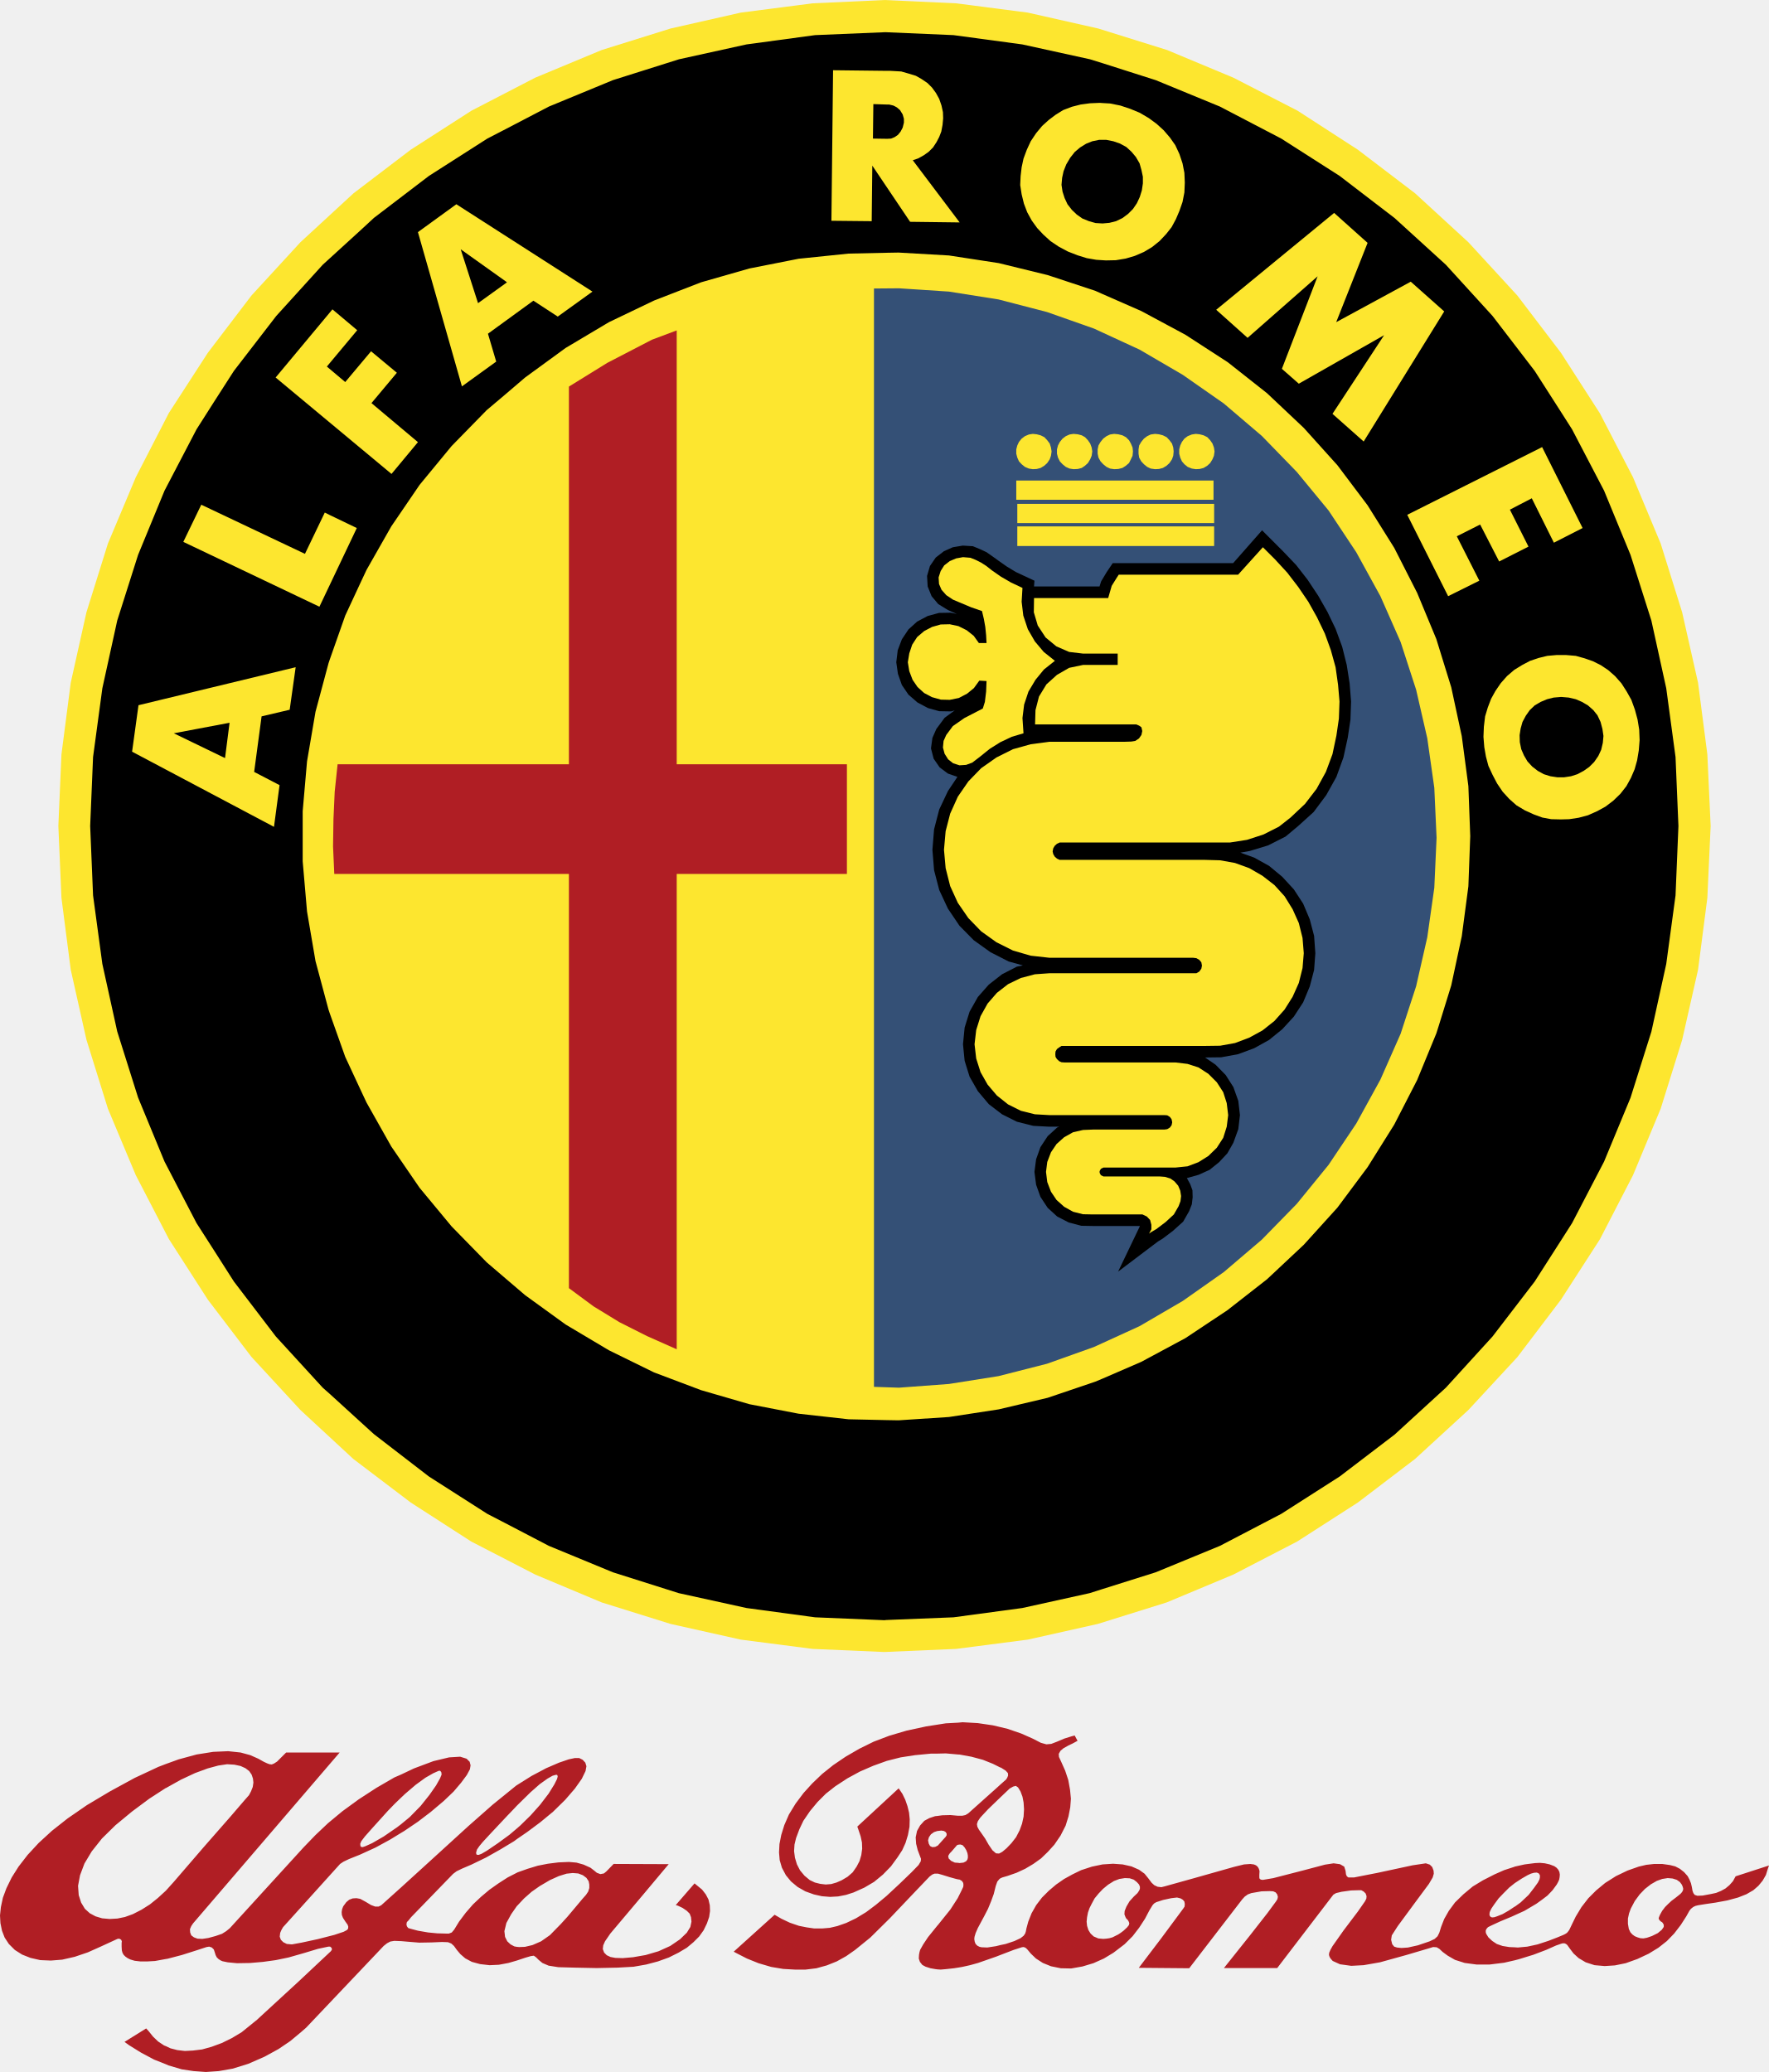
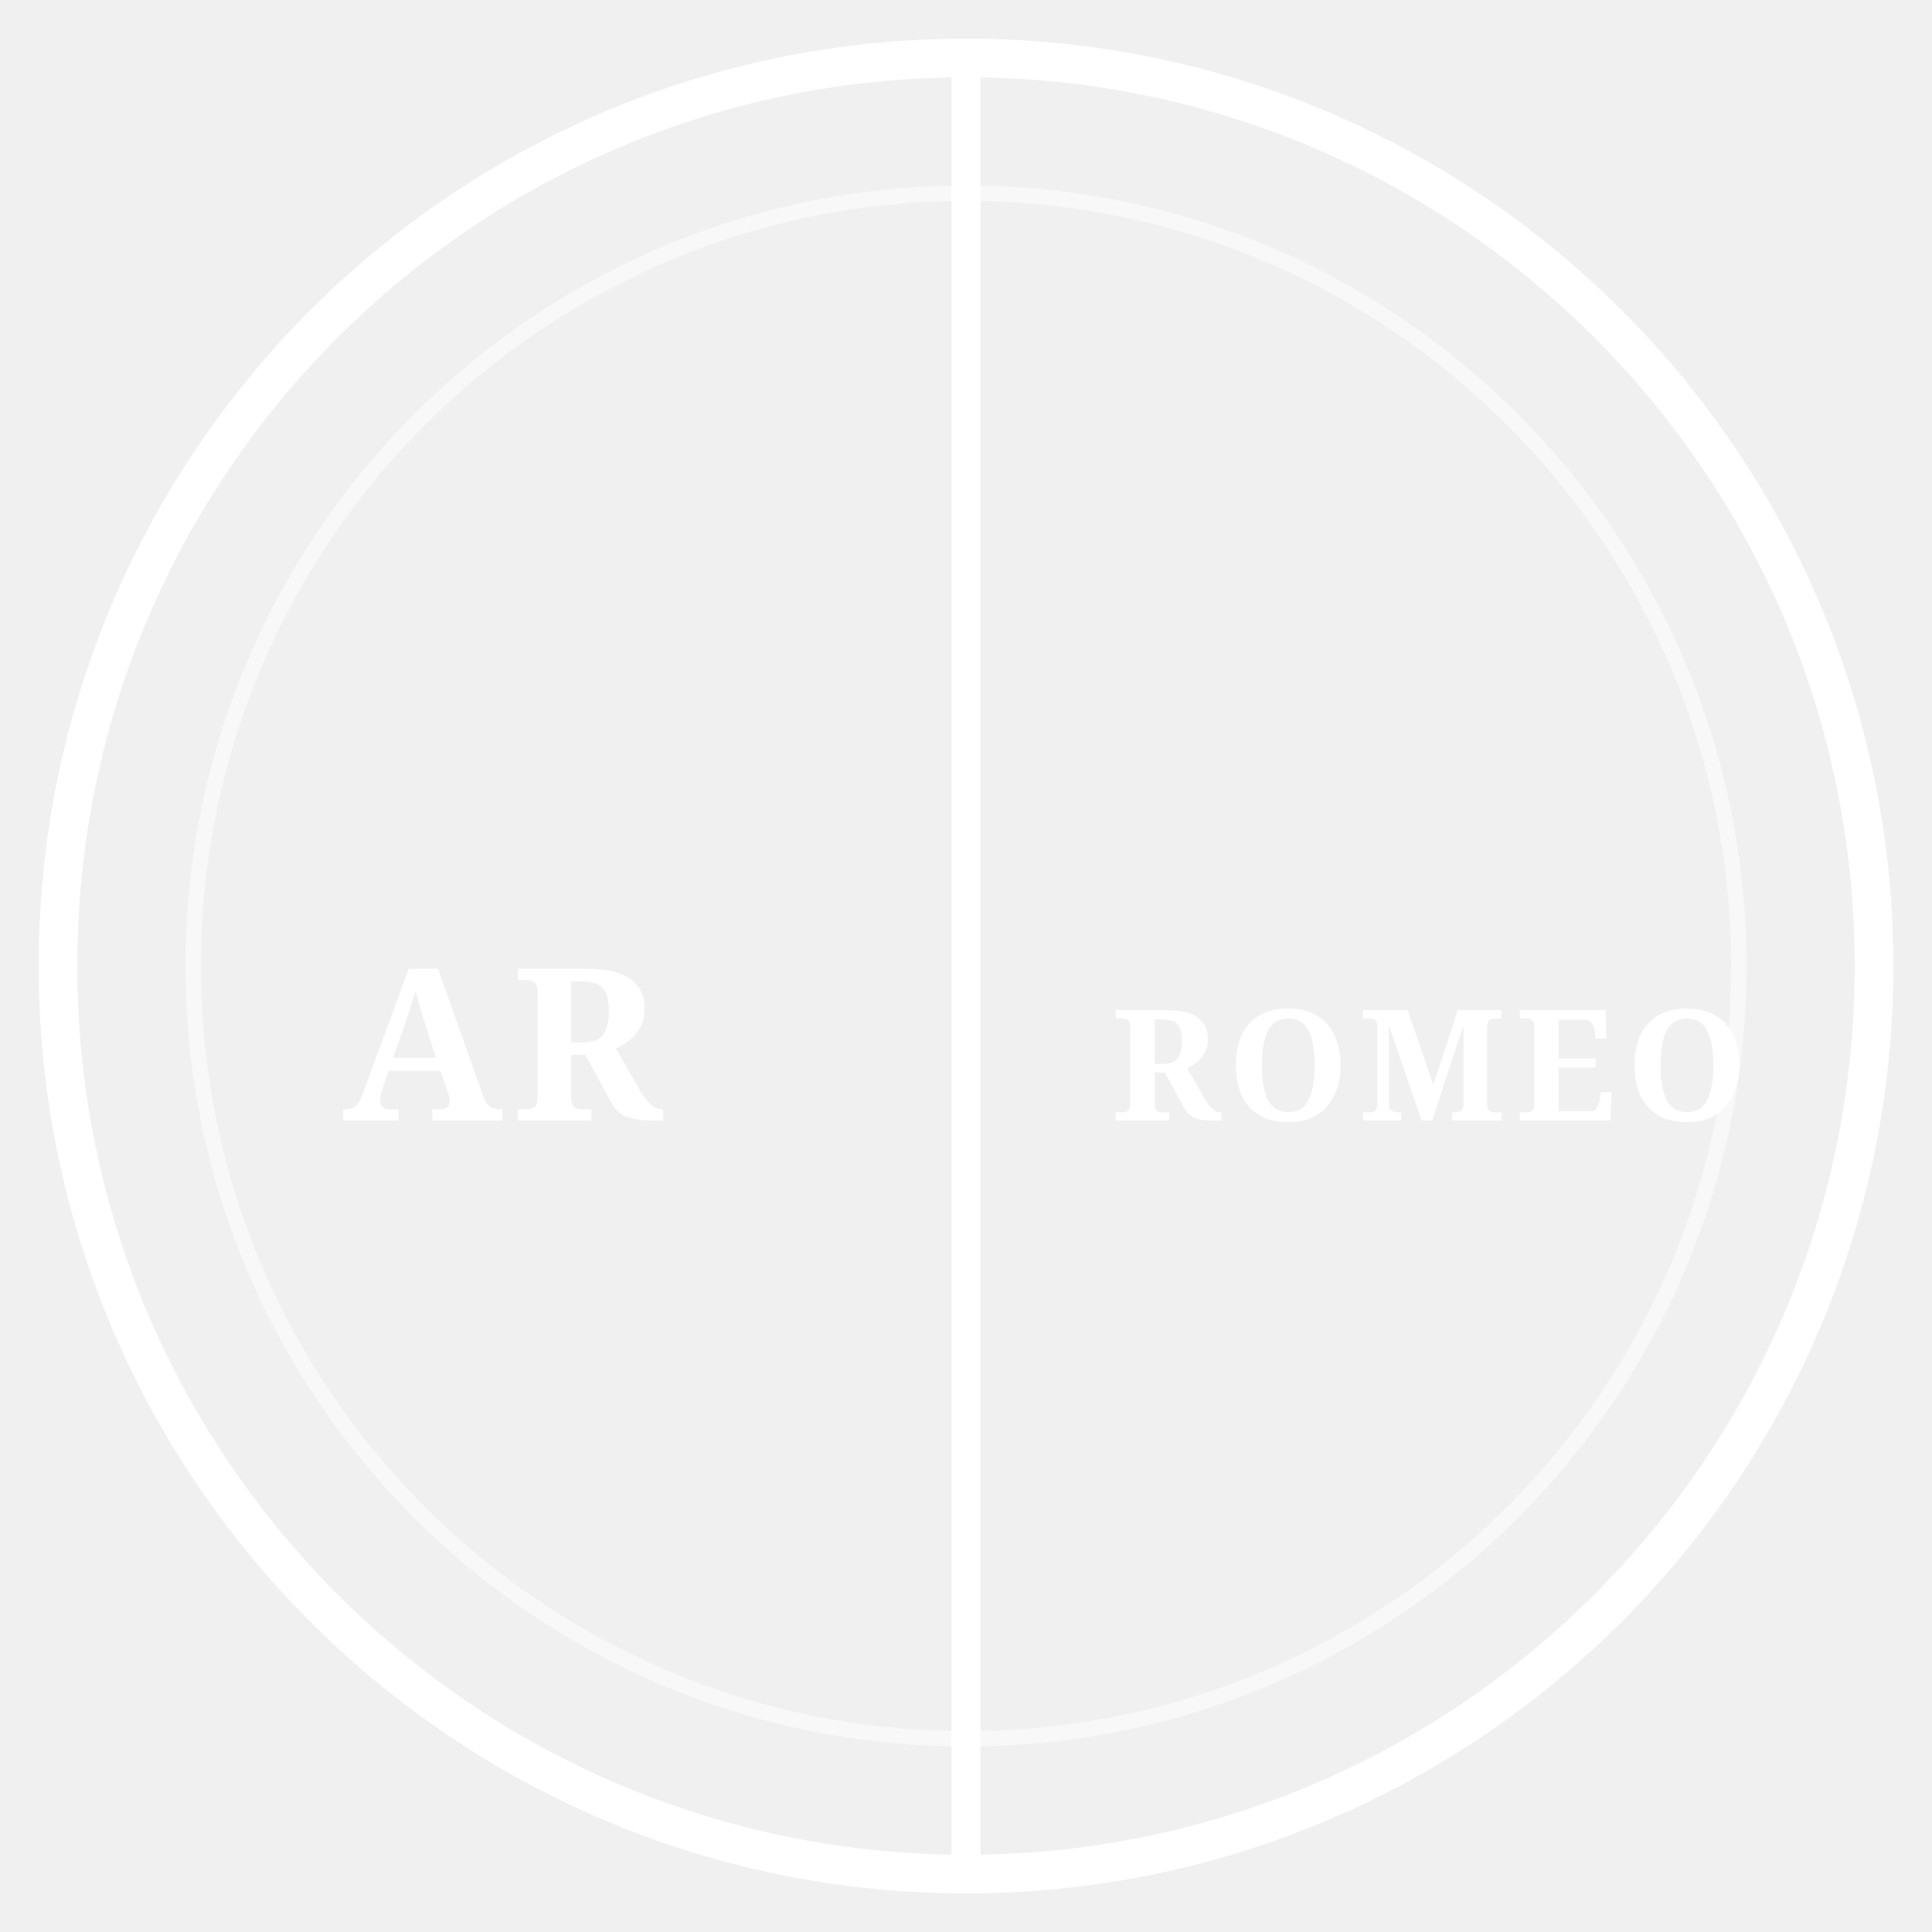
- <svg xmlns="http://www.w3.org/2000/svg" width="2134" height="2500" viewBox="0 0 442.567 518.459">
-   <g fill-rule="evenodd" clip-rule="evenodd">
-     <path fill="#fde62f" d="M427.969 206.685l-.826-17.93-2.326-17.93-3.979-17.619-5.373-17.207-6.924-16.586-8.268-15.967-9.766-15.191-10.902-14.313-12.247-13.332-13.331-12.245-14.312-10.903-15.088-9.766-16.069-8.267-16.587-6.924-17.207-5.374-17.62-3.979-17.93-2.325L221.284 0l-17.982.827-17.981 2.325-17.568 3.979-17.207 5.374-16.638 6.924-15.967 8.267-15.191 9.766-14.312 10.903L75.157 60.61 62.911 73.942 52.009 88.255l-9.766 15.088-8.267 16.07L27 135.999l-5.374 17.207-3.927 17.619-2.325 17.93-.775 17.93.775 17.982 2.325 17.982 3.927 17.516L27 277.424l6.976 16.638 8.267 15.965 9.766 15.192 10.902 14.313 12.246 13.28 13.228 12.246 14.365 10.903 15.14 9.766 16.018 8.266 16.638 6.976 17.207 5.374 17.568 3.927 17.981 2.325 17.931.775 17.981-.775 17.93-2.325 17.516-3.927 17.207-5.374 16.691-6.976 15.965-8.266 15.192-9.766 14.312-10.903 13.331-12.246 12.247-13.228 10.902-14.365 9.766-15.14 8.268-16.017 6.924-16.638 5.373-17.207 3.979-17.568 2.326-17.982.826-17.982z" />
-     <path fill="#345076" d="M359.401 209.63l-.568-12.504-1.758-12.401-2.789-12.142-3.876-11.937-5.062-11.471-6.046-11.006-6.925-10.438-7.958-9.662-8.732-8.991-9.507-8.112-10.283-7.182-10.799-6.305-11.419-5.27-11.73-4.134-12.142-3.152-12.402-1.963-12.504-.826-6.252.051v274.838l6.252.207 12.504-.929 12.402-1.964 12.142-3.1 11.73-4.185 11.419-5.22 10.799-6.303 10.283-7.234 9.507-8.113 8.732-8.939 7.958-9.765 6.925-10.334 6.046-11.006 5.062-11.471 3.876-11.884 2.789-12.247 1.758-12.401.568-12.505z" />
-     <path d="M239.524 194.388l-2.378 3.565-2.169 4.598-1.291 4.961-.414 5.116.414 5.115 1.291 4.961 2.169 4.649 2.894 4.29 3.565 3.617 4.186 2.996 4.548 2.326 3.565.981-1.499.311-3.72 1.912-3.306 2.582-2.74 3.102-2.067 3.667-1.24 3.98-.412 4.185.412 4.134 1.24 3.978 2.067 3.617 2.74 3.255 3.306 2.532 3.72 1.861 4.082 1.033 3.928.207h2.583l-.517.206-2.377 2.17-1.807 2.738-1.086 3.049-.413 3.152.413 3.204 1.086 3.049 1.807 2.738 2.377 2.171 2.893 1.498 3.153.826 2.894.051h11.728v.105l-5.425 11.315 9.973-7.543 1.189-.723 2.531-1.912 2.584-2.325 1.499-2.635.671-1.706.206-1.757-.051-1.757-.569-1.55-.826-1.499 2.945-.826 2.739-1.241 2.376-1.911 2.068-2.221 1.499-2.636 1.239-3.41.413-3.515-.413-3.564-1.239-3.462-1.912-2.997-2.533-2.584-2.634-1.809 4.03-.051 4.236-.776 4.03-1.498 3.721-2.066 3.307-2.687 2.893-3.152 2.325-3.566 1.654-3.978 1.085-4.134.311-4.185-.311-4.341-1.085-4.134-1.654-3.927-2.325-3.565-2.893-3.152-3.307-2.738-3.721-2.067-3.462-1.239 2.326-.415 4.598-1.395 4.392-2.222 3.152-2.635 3.876-3.514 3.152-4.236 2.532-4.547 1.757-4.857 1.085-4.961.671-4.496.156-4.547-.363-4.547-.723-4.599-1.137-4.547-1.653-4.495-2.015-4.185-2.325-4.082-2.636-3.979-2.893-3.72-3.203-3.359-5.323-5.322-7.233 8.215h-30.125l-1.499 2.222-1.395 2.326-.413 1.292h-16.381l.105-1.448-4.651-2.17-2.221-1.343-2.068-1.447-1.499-1.085-1.549-1.085-1.55-.724-1.861-.775-2.531-.154-2.48.413-2.222.982-2.066 1.601-1.449 2.119-.722 2.48.154 2.636.982 2.428 1.653 1.964 2.428 1.498 2.223.982-1.498-.31-2.945.051-2.843.775-2.636 1.396-2.169 1.963-1.654 2.481-1.032 2.738-.363 2.996.414 2.894.981 2.791 1.654 2.428 2.273 1.964 2.637 1.395 2.789.775 2.997.052.879-.258-2.532 1.859-2.067 2.791-.982 2.222-.362 2.635.671 2.583 1.499 2.171 2.066 1.55 2.378.827z" />
-     <path fill="#fde62f" d="M263.913 165.348l-2.791-2.222-2.222-2.635-1.756-3.049-1.137-3.41-.414-3.462.208-3.462-2.946-1.395-2.48-1.447-2.222-1.55-1.447-1.137-1.291-.826-1.344-.672-1.292-.517-1.859-.155-1.706.31-1.602.672-1.395 1.085-.878 1.395-.517 1.602.104 1.654.62 1.446 1.188 1.344 1.705 1.137 4.547 1.911 2.687.931.465 1.963.361 2.015.207 2.067.104 1.963h-1.912l-1.293-1.808-1.755-1.395-2.067-1.034-2.171-.465-2.273.052-2.171.62-1.963 1.033-1.758 1.499-1.239 1.912-.724 2.17-.362 2.221.362 2.223.828 2.17 1.239 1.809 1.654 1.498 1.963 1.033 2.223.62 2.221.052 2.274-.465 2.066-1.085 1.706-1.396 1.343-1.859 1.809.103-.104 2.635-.31 2.584-.516 1.653-1.396.724-3.203 1.653-2.893 2.015-1.654 2.222-.672 1.498-.156 1.654.415 1.55.878 1.395 1.24.982 1.601.517 1.655-.104 1.549-.568 2.016-1.551 2.376-1.911 2.635-1.653 2.842-1.344 2.947-.878-.259-3.824.413-3.359 1.085-3.255 1.757-2.945 2.118-2.583 2.739-2.171z" />
-     <path fill="#fde62f" d="M315.946 136.929l-6.201 6.872h-29.866l-.567.879-1.189 1.912-.879 3.049h-18.551l-.051 3.565.982 3.306 1.964 2.998 2.687 2.221 3.204 1.395 3.461.414h8.681v2.841h-8.681l-3.461.724-3.049 1.756-2.635 2.377-1.86 3.049-.879 3.41-.104 3.566h25.319l.724.31.568.413.208.931-.208.981-.62.879-.93.619-.982.156-1.653.052h-18.859l-4.652.619-4.443 1.24-4.134 2.068-3.823 2.686-3.204 3.307-2.636 3.824-1.911 4.237-1.137 4.392-.413 4.651.413 4.598 1.137 4.496 1.911 4.185 2.636 3.824 3.204 3.306 3.823 2.739 4.134 2.067 4.443 1.292 4.652.516h35.962l.827.104.722.413.519.62.154.827-.154.775-.519.723-.722.414h-36.789l-3.619.259-3.513.929-3.203 1.551-2.79 2.17-2.326 2.687-1.756 3.151-1.086 3.462-.414 3.566.414 3.565 1.086 3.41 1.756 3.1 2.326 2.739 2.79 2.222 3.203 1.602 3.513.878 3.619.206h28.779l.724.053.671.413.414.569.155.775-.155.723-.414.568-.671.414-.724.103h-17.877l-2.481.103-2.48.568-2.223 1.241-1.911 1.705-1.394 2.066-.931 2.429-.311 2.48.311 2.532.931 2.428 1.394 2.067 1.911 1.706 2.223 1.24 2.48.621 2.481.051h12.4l1.086.517.826.877.311 1.19v1.137l-.569 1.084.569-.413 1.239-.724 2.325-1.757 2.068-1.911 1.188-2.067.465-1.24.154-1.292-.206-1.343-.516-1.241-.931-1.085-1.033-.723-1.343-.413-1.344-.104h-14.054l-.311-.155-.309-.154-.258-.415-.104-.413.104-.361.258-.414.309-.155.311-.155h18.034l2.996-.309 2.739-1.034 2.48-1.551 2.118-2.067 1.602-2.48.878-2.789.362-2.895-.362-2.996-.878-2.739-1.602-2.48-2.118-2.118-2.48-1.602-2.739-.878-2.996-.361h-27.748l-.776-.052-.568-.259-.568-.517-.362-.568-.052-.673.052-.67.362-.621.568-.414.568-.361H301.479l3.771-.051 3.721-.672 3.564-1.344 3.307-1.808 2.997-2.377 2.532-2.842 2.016-3.204 1.55-3.462.929-3.72.311-3.72-.311-3.823-.929-3.721-1.55-3.462-2.016-3.255-2.532-2.791-2.997-2.325-3.307-1.912-3.564-1.292-3.721-.671-3.771-.104h-36.378l-.671-.31-.569-.516-.361-.62-.155-.672.155-.775.361-.62.569-.516.671-.312h42.577l4.29-.671 4.133-1.343 3.875-1.964 2.893-2.274 3.617-3.41 2.895-3.772 2.325-4.237 1.653-4.444.982-4.65.62-4.237.155-4.289-.362-4.185-.62-4.392-1.189-4.289-1.498-4.133-1.964-4.082-2.17-3.876-2.532-3.72-2.738-3.565-3.049-3.307-3.048-3.049zM254.508 136.619h49.244v-4.909h-49.244v4.909zM254.508 130.884h49.244v-4.806h-49.244v4.806zM254.25 125.045h49.347v-4.806H254.25v4.806zM303.854 112.954l-.154-.982-.362-.982-.568-.827-.723-.775-.931-.465-.981-.258-.983-.103-.981.154-1.033.414-.827.62-.621.827-.413.879-.257.981v1.084l.257.983.413.93.621.723.827.672 1.033.413.981.155.983-.051.981-.259.931-.568.723-.672.568-.93.362-.879.154-1.084zM293.623 112.954l-.102-.982-.311-.982-.619-.827-.724-.775-.93-.465-.982-.258-.981-.103-1.086.154-.878.414-.826.62-.672.827-.517.879-.155.981v1.084l.155.983.517.93.672.723.826.672.878.413 1.086.155.981-.051.982-.259.93-.568.724-.672.619-.93.311-.879.102-1.084zM283.445 112.954l-.104-.982-.413-.982-.465-.827-.775-.775-.878-.465-1.035-.258-1.033-.103-1.033.154-.878.414-.827.62-.672.827-.517.879-.207.981v1.084l.207.983.517.93.672.723.827.672.878.413 1.033.155 1.033-.051 1.035-.259.878-.568.775-.672.465-.93.413-.879.104-1.084zM273.266 112.954l-.157-.982-.361-.982-.568-.827-.723-.775-.827-.465-.982-.258-1.085-.103-.982.154-.931.414-.825.62-.673.827-.464.879-.258.981v1.084l.258.983.464.93.673.723.825.672.931.413.982.155 1.085-.051.982-.259.827-.568.723-.672.568-.93.361-.879.157-1.084zM263.086 112.954l-.154-.982-.311-.982-.62-.827-.724-.775-.929-.465-.982-.258-.981-.103-.983.154-.981.414-.828.62-.67.827-.415.879-.258.981v1.084l.258.983.415.93.67.723.828.672.981.413.983.155.981-.051.982-.259.929-.568.724-.672.62-.93.311-.879.154-1.084z" />
-     <path d="M266.342 49.553l.723 1.55 1.084 1.395 1.242 1.189 1.394.981 1.654.672 1.653.465 1.758.103 1.704-.155 1.653-.413 1.603-.775 1.394-1.034 1.241-1.239.982-1.447.722-1.551.517-1.653.259-1.757V44.23l-.362-1.705-.465-1.653-.93-1.601-1.085-1.292-1.292-1.189-1.602-.878-1.652-.569-1.809-.362H275.021l-1.755.362-1.55.62-1.499.931-1.344 1.136-1.137 1.447-.981 1.654-.672 1.704-.361 1.654-.156 1.757.259 1.705.517 1.602zM222.008 34.723l.93-.051.878-.362.827-.568.671-.827.517-.982.31-1.24v-.982l-.31-1.085-.671-1.085-.775-.672-.879-.465-1.085-.258h-.672l-3.255-.104-.103 8.63 3.358.051h.259z" />
-     <path d="M419.185 189.427l-2.325-17.207-3.721-16.949-5.218-16.431-6.614-16.07-8.009-15.346-2.636-4.134-6.717-10.489-10.542-13.745-11.677-12.814-1.757-1.602-11.058-10.076-13.745-10.541-14.622-9.352-15.347-8.01-16.069-6.614-13.279-4.237-3.153-.981-16.947-3.721-17.207-2.325-16.793-.724h-.465l-17.361.724-17.155 2.325-16.896 3.721-16.535 5.218-16.018 6.614-10.902 5.685-4.496 2.325-14.623 9.352-13.745 10.49-3.41 3.152-7.648 6.976-1.756 1.602-11.627 12.814L58.52 92.802l-5.012 7.802-4.34 6.821-8.009 15.346-6.614 16.07-5.218 16.431-3.721 16.949-2.324 17.207-.724 17.258.724 17.362 2.324 17.154 3.721 16.896 5.218 16.535 6.614 16.018 8.009 15.399 4.34 6.768 5.012 7.854 10.489 13.744 11.729 12.814 1.756 1.551 7.648 6.975 3.41 3.102 13.745 10.592 14.623 9.353 4.496 2.325 10.902 5.685 16.018 6.613 16.483 5.219 16.948 3.721 17.155 2.325 17.31.724.516-.052 16.793-.672 17.207-2.325 16.845-3.721 3.256-1.033 13.279-4.186 16.069-6.613 15.347-8.01 14.622-9.353 13.745-10.489 11.058-10.127 1.757-1.603 11.677-12.814 10.542-13.744 6.717-10.49 2.636-4.132 8.009-15.399 6.614-15.966 5.218-16.535 3.721-16.948 2.325-17.154.724-17.362-.724-17.26zM333.772 53.273l8.371 7.493-7.854 19.841 18.653-10.127 8.371 7.44-20.151 32.553-7.803-6.924 12.917-19.687-21.34 12.143-4.236-3.721 8.938-23.148-17.517 15.398-7.854-7.027 29.505-24.234zm-78.436-9.197l.257-2.222.467-2.17.826-2.222.981-2.119 1.344-2.015 1.498-1.809 1.654-1.498 1.705-1.292 1.912-1.188 2.169-.827 2.223-.568 2.324-.31 2.481-.104.672.052 1.859.104 2.583.517 2.481.826 2.376.982 2.274 1.343 1.963 1.447 1.757 1.602 1.55 1.808 1.344 1.912 1.033 2.222.775 2.325.465 2.377.104 2.429-.104 2.48-.465 2.377-.775 2.222-.878 2.066-1.085 2.016-1.344 1.705-1.652 1.756-1.86 1.499-2.066 1.24-2.273.981-2.273.672-2.481.413-2.479.051-.826-.051-1.604-.104-2.375-.414-2.326-.723-2.377-.93-2.324-1.24-2.067-1.395-1.757-1.602-1.551-1.653-1.343-1.86-1.137-2.066-.827-2.17-.569-2.325-.361-2.325.102-2.222zm-46.919-26.508l13.332.154h.981l2.739.156 1.809.517 1.86.568 1.447.827 1.445.981 1.137 1.137.982 1.344.826 1.498.569 1.654.36 1.653.053 1.55-.155 1.654-.311 1.653-.517 1.343-.672 1.292-.878 1.344-1.085 1.085-1.24.879-1.395.775-1.344.464 11.729 15.554-12.4-.155-9.456-14.055-.153 13.9-10.075-.104.412-37.668zm-94.248 33.535L148.22 72.96l-8.68 6.252-6.097-3.979-11.368 8.268 2.067 6.976-8.578 6.2-11.006-38.598 9.611-6.976zm-31.002 26.3l6.201 5.219-7.595 9.094 4.598 3.875 6.459-7.698 6.459 5.373-6.355 7.596 11.626 9.766-6.614 7.958-28.989-24.131 14.21-17.052zm-32.812 48.882l25.939 12.297 4.96-10.334 1.24.62 6.769 3.255-9.352 19.687-34.051-16.224 4.495-9.301zm22.116 51.309l-7.027 1.654-1.86 13.899 6.355 3.307-1.395 10.438-35.498-18.808 1.602-11.627 39.322-9.507-1.499 10.644zm294.887 44.179l-1.653 12.505-2.635 12.297-3.101 10.024-.621 1.964-4.805 11.677-5.735 11.162-6.665 10.645-7.544 10.126-8.423 9.302-9.197 8.629-9.921 7.751-10.489 6.975-11.058 5.942-9.662 4.186-1.86.775-11.886 4.03-12.245 2.894-12.453 1.912-12.607.826-3.049-.052-9.456-.206-12.504-1.396-12.298-2.377-12.092-3.513-11.78-4.444-11.265-5.529-10.851-6.459-10.127-7.337-4.96-4.237-4.65-3.979-8.785-8.99-8.009-9.663-7.08-10.334-6.2-11.006-1.55-3.308-3.772-8.111-3.875-10.903-.31-.93-3.254-12.143-2.119-12.401-1.085-12.555v-12.557l1.085-12.453 2.119-12.401 3.254-12.143.31-.931 3.875-11.006 3.772-8.112 1.55-3.307 6.2-10.903 7.08-10.385 8.009-9.715 8.785-8.991 4.65-3.927 4.96-4.237 10.127-7.389 10.851-6.459 11.316-5.425 11.729-4.547 12.092-3.462 12.298-2.429 12.504-1.292 9.456-.206 3.049-.052 12.607.724 12.453 1.912 12.245 2.997 11.886 3.927 1.86.827 9.662 4.237 11.058 5.942 10.593 6.872 9.817 7.75 9.197 8.681 8.423 9.353 7.544 10.024 6.665 10.644 5.735 11.265 4.805 11.574.621 2.015 3.101 10.024 2.635 12.247 1.653 12.504.466 12.505-.466 12.556zm2.74-76.474l-7.803 3.875-10.23-20.358 33.74-16.948 10.129 20.255-7.184 3.669-5.528-11.11-5.478 2.842 4.65 9.249-7.337 3.721-4.754-9.25-5.839 2.945 5.634 11.11zm39.89 42.474l-.414 2.48-.62 2.222-.931 2.17-1.136 2.067-1.499 1.912-1.757 1.705-1.964 1.498-2.066 1.137-2.325 1.033-2.325.62-2.377.362-1.912.052h-.31l-2.273-.052-2.222-.414-2.119-.775-2.273-1.034-2.066-1.24-1.81-1.602-1.653-1.808-1.395-2.067-1.138-2.17-1.032-2.222-.62-2.325-.414-2.377-.207-2.584.104-2.532.309-2.583.673-2.222.826-2.17 1.085-1.963 1.344-1.963 1.551-1.757 1.809-1.55 2.015-1.24 1.964-1.033 2.17-.723 2.118-.517 2.326-.207H391.8l2.429.207 2.222.62 2.067.724 1.964.981 1.859 1.241 1.705 1.498 1.603 1.809 1.292 2.015 1.188 2.119.879 2.429.672 2.48.413 2.532.104 2.635-.209 2.582z" />
-     <path d="M400.429 180.643l-.777-1.654-1.032-1.292-1.344-1.188-1.499-.878-1.549-.672-1.757-.413-1.809-.155h-.155l-1.808.155-1.654.413-1.602.672-1.498.878-1.24 1.188-.982 1.396-.827 1.55-.464 1.654-.259 1.653.052 1.757.361 1.756.672 1.551.878 1.498 1.189 1.292 1.395 1.085 1.499.827 1.654.516 1.704.259H391.334l1.705-.259 1.602-.516 1.549-.827 1.396-.982 1.24-1.24 1.034-1.499.723-1.549.413-1.758.155-1.705-.257-1.756-.465-1.757zM43.483 183.485l12.814 6.201 1.137-8.836-13.951 2.635zM126.416 70.944l.413-.309-.413-.31-11.162-7.958 4.342 13.487 6.82-4.91z" />
-     <path fill="#b01e24" d="M151.941 90.786l-9.611 5.943v94.507H84.459l-.724 6.872-.31 6.872-.103 6.82.309 6.873h58.699v103.652l6.149 4.547 6.511 3.98 6.872 3.46 7.44 3.308V218.673h42.578v-27.437h-42.578V82.674l-6.199 2.325-11.162 5.787zM177.249 475.309l-.664-1.272-.94-1.217-1.217-.996-.664-.553-4.702 5.421.553.166 1.162.554 1.051.719.719.72.332.885.11 1.106-.276 1.327-.885 1.438-1.715 1.66-2.434 1.659-2.932 1.327-3.208.941-3.153.553-2.6.222-1.826-.056-1.217-.222-.94-.442-.664-.663-.332-.886.111-.94.443-.995 1.328-1.937 8.021-9.515 6.583-7.856-13.775-.055-1.825 1.881-.609.498-.885.166-.885-.332-.664-.554-.94-.719-1.715-.775-1.771-.497-1.88-.166-2.6.11-2.655.332-2.545.498-2.545.774-2.49.885-.221.111-2.269 1.161-2.323 1.494-2.268 1.604-2.103 1.77-1.992 1.881-1.826 2.103-1.659 2.213-1.217 1.991-.608.719-.719.277h-.719l-2.158-.056-2.324-.222-2.544-.441-1.881-.498-.553-.166-.332-.443-.111-.497.111-.554.387-.387.664-.83 10.511-10.843.886-.664 1.383-.664 2.323-.996 3.651-1.77 3.54-1.992 3.486-2.102.664-.498 2.655-1.825 3.263-2.435 3.153-2.601 3.043-2.987 2.434-2.821 1.715-2.434.94-1.937.221-1.217-.276-.886-.664-.719-.885-.442h-1.051l-1.549.332-2.435.829-3.208 1.384-3.651 1.936-3.707 2.324-.166.11-5.864 4.758-6.085 5.366-9.459 8.63-7.414 6.749-4.923 4.426-.664.331h-.83l-1.051-.387-1.383-.83-1.328-.719-.94-.166-.94.056-.885.332-.719.608-.774 1.051-.277.72-.11.719.055.719.276.72.609.94.553.774.166.498-.056.498-.276.331-.83.442-2.324.775-4.094 1.051-4.094.885-2.434.443-1.272-.111-.885-.442-.608-.608-.276-.774.11-.94.332-.774.388-.664 14.272-15.821.831-.554 1.383-.663 2.766-1.107 3.873-1.77 3.651-1.992 2.71-1.659.83-.498 3.43-2.323 3.264-2.49 3.208-2.71 2.434-2.323 1.881-2.214 1.438-1.936.774-1.438.166-.996-.221-.885-.775-.774-1.604-.498-2.766.166-3.928.94-4.868 1.826-3.265 1.548-1.659.72-4.481 2.601-4.425 2.876-4.094 2.987-3.596 2.987-3.153 2.987-2.987 3.099L57.479 482.5l-.885.719-1.051.665-1.604.553-1.826.498-1.494.222-1.217-.056-.885-.332-.664-.498-.276-.72-.055-.829.332-.774.443-.664 36.678-42.763h-13.39l-.996.995-1.272 1.273-.774.497-.554.222-.553-.056-.608-.222-.83-.387-1.383-.774-1.992-.886-2.434-.663-3.098-.332-3.762.166-4.149.663-4.481 1.218-3.208 1.161-1.881.72-5.919 2.766-6.196 3.375-5.754 3.43-4.812 3.319-3.928 3.098-3.319 3.043-2.766 2.987-2.268 2.932-1.715 2.711-1.328 2.711-.885 2.379-.498 2.323L0 479.291l.111 1.938.387 1.881.664 1.715 1.051 1.604 1.494 1.494 1.826 1.161 2.102.83 2.434.554 2.656.11 2.821-.222 3.153-.719 3.264-1.106 3.098-1.383 2.766-1.272 1.438-.664.332-.11.387.056.332.221.166.388-.055.387v.94l.055.94.167.608.276.498.443.443.553.387.664.332 1.106.332 1.438.166h1.715l1.936-.111 2.711-.498.387-.055 3.596-.94 3.486-1.106 2.71-.885.664-.111.664.222.498.498.221.663.222.72.276.553.443.442.498.332.498.222 1.328.276 2.323.222 3.264-.056 3.208-.276 3.208-.442 3.209-.664 3.872-1.106 3.485-1.052 2.6-.553h.443l.387.332.056.442-.277.387-8.077 7.58-10.4 9.57-3.817 3.098-2.489 1.493-2.489 1.218-2.545.94-2.379.664-2.268.276-2.047.11-1.881-.221-1.715-.443-1.162-.553-.443-.166-1.494-.996-1.272-1.217-1.107-1.383-.608-.664-5.421 3.375 1.162.83 2.932 1.825 3.32 1.771 2.932 1.161.608.276 3.375.996 2.987.443 3.043.221 3.208-.221 3.485-.609 3.928-1.217 4.038-1.77 3.541-1.938 2.932-1.991 2.656-2.213 1.272-1.106 19.418-20.469.83-.664.83-.442.996-.166 1.438.056h.221l1.881.166 2.71.221 3.098-.055 2.6-.11 1.494.055.83.332.664.608.719.996.885 1.051 1.217 1.052 1.66.885 2.047.554 2.379.275 2.323-.109 2.378-.443 2.103-.608.166-.056 1.991-.664 1.328-.387.774-.11.553.387.664.664.94.774 1.548.664 2.435.387 4.094.111 5.477.11 5.255-.11 3.983-.222 3.153-.553 2.932-.774 2.766-.996 2.434-1.217 2.047-1.217 1.66-1.384 1.438-1.438 1.106-1.55.83-1.715.553-1.604.222-1.494-.055-1.438-.331-1.439zm-57.921-12.503l.609-.885.829-.996 1.992-2.157 4.26-4.536 1.383-1.438.885-.94.442-.442 2.988-2.932 2.324-2.048 1.936-1.383 1.273-.719.774-.222h.333l.111.166.055.276-.166.608-.664 1.328-1.439 2.324-2.157 2.821-2.379 2.655-2.544 2.489-.885.774-1.826 1.549-2.877 2.103-2.766 1.88-1.328.775-.719.276h-.387l-.221-.166-.055-.388.219-.772zm-28.933-2.102l.884-1.162 1.66-1.881 2.047-2.268 2.047-2.269 1.77-1.826 1.494-1.438 1.051-.996 2.656-2.269 2.434-1.77 1.937-1.106 1.106-.498.442-.166.276.11.222.332.056.553-.388.94-.996 1.771-1.659 2.378-2.213 2.767-2.71 2.766-2.213 1.825-.94.72-3.374 2.323-2.877 1.66-1.715.774-.664.221-.387-.055-.167-.222-.055-.554.276-.66zm-46.913 10.179l-1.991 2.213-1.992 1.826-1.992 1.604-2.102 1.328-2.158 1.106-1.991.72-1.881.387-1.937.11-1.881-.166-1.66-.498-1.438-.774-1.217-1.105-.941-1.55-.608-1.881-.166-2.323.498-2.655 1.106-2.933 1.826-3.042 2.545-3.209 3.375-3.319 4.149-3.43 4.314-3.209 4.094-2.655h.055l3.762-2.102 3.541-1.66 3.153-1.161 2.656-.72 2.213-.332 1.825.11 1.549.332 1.217.554.94.719.609.885.332.996.111.996-.166 1.106-.442 1.106-.499.94-1.217 1.383-3.374 3.928-6.639 7.579-4.481 5.2-3.097 3.596zm103.949 1.549l-.276.886-.554.829-.885.996-.553.664-3.209 3.817-1.66 1.825-2.71 2.766-2.212 1.55-2.158.94-1.88.442-1.438.056-.609-.056-.609-.111-.94-.497-.83-.774-.553-1.106-.166-1.439.498-2.046 1.217-2.213 1.383-1.991.111-.111 1.714-1.825 1.881-1.66 2.047-1.438 2.544-1.493 2.213-.996 1.936-.608 1.549-.166 1.383.111 1.162.442.885.663.553.83.166.83v.883zM434.214 469.5l-.664 1.217-.885.996-.995.83-1.107.607-1.217.498-1.272.277-2.102.388-1.328.055-.664-.222-.332-.441-.221-.609-.166-.94-.222-.94-.387-.94-.443-.83-.885-.995-1.051-.83-1.162-.608-1.328-.332-1.936-.276h-1.992l-1.991.221-1.881.442-2.821.996-2.877 1.383-2.71 1.715-2.269 1.881-1.937 1.937-1.715 2.213-1.438 2.379-.995 2.047-.608 1.272-.277.388-.331.387-.443.277-.442.221-1.604.664-2.157.829-2.711.886-2.545.553-2.379.222-.773-.056-1.329-.055-1.714-.277-1.438-.498-1.161-.774-.941-.885-.553-.885-.111-.388v-.442l.166-.388.388-.442.774-.387 2.269-1.052 2.931-1.217.721-.332 2.434-1.106 1.494-.885 1.493-.886 1.383-.995 1.384-1.051 1.271-1.328 1.051-1.438.333-.608.276-.608.11-.609.055-.663-.11-.664-.276-.554-.442-.497-.553-.388-1.162-.443-1.217-.275-1.218-.111-1.217.056-2.6.331-2.489.554-.111.056-2.545.83-2.379 1.051-2.932 1.494-2.545 1.549-2.323 1.936-2.103 2.047-1.549 2.103-1.161 2.047-.775 1.991-.442 1.438-.442.886-.72.664-1.271.608-2.933.995-2.489.554-1.604.11-1.105-.11-.72-.222-.498-.608-.276-1.106.166-1.106 1.493-2.323 4.481-6.086 3.318-4.48.941-1.604.276-.94-.056-.774-.332-.885-.608-.609-.995-.331-3.32.498-8.74 1.881-5.919 1.161h-1.384l-.387-.276-.222-.498-.11-.885-.332-1.052-1.051-.608-1.604-.221-2.158.331-5.642 1.494-7.303 1.881-2.6.442-.443-.055-.221-.111-.166-.166-.056-.276v-.664l.056-.94-.166-.553-.276-.498-.443-.387-.553-.223-.885-.109-1.549.109-2.49.609-10.179 2.877-7.137 1.991-.885.222-.94-.111-.83-.387-.664-.609-.829-1.105-.94-1.162-1.383-.996-1.882-.829-2.213-.499-2.323-.165h-.166l-2.545.165-2.655.554-2.711.886-2.157 1.051-2.102 1.162-1.992 1.383-1.825 1.549-1.716 1.715-1.438 1.881-1.162 2.047-.83 2.103-.446 1.646-.166.83-.165.498-.388.553-.774.608-1.55.72-2.157.719-1.328.277-1.105.276-2.157.332-1.438-.056-.498-.11-.553-.276-.443-.443-.221-.553-.111-.664.055-.553.277-.94.553-1.272 1.604-2.987.941-1.825.774-1.881.664-1.826.497-1.992.388-1.105.498-.609.275-.221.498-.222 1.328-.387 2.213-.774 2.158-.996 2.047-1.217 1.936-1.384 1.715-1.659 1.604-1.771 1.55-2.269 1.271-2.488.72-2.324.442-2.268.166-2.158-.222-2.268-.442-2.435-.774-2.323-.94-2.103-.609-1.327-.055-.775.443-.773.719-.609 1.272-.719 1.052-.498 1.216-.663-.719-1.328-.83.221-1.771.554-1.825.774-1.438.553-1.217.11-1.383-.387-2.047-1.051-2.877-1.272-3.375-1.162-1.826-.442-1.88-.442-3.763-.554-3.816-.221-1.107.11-3.097.166-2.103.332-2.821.442-4.868 1.051-4.315 1.272-3.928 1.494-3.596 1.771-3.43 1.991-3.098 2.103-2.766 2.213-2.489 2.379-2.158 2.379-1.992 2.654-1.659 2.711-1.162 2.656-.774 2.489-.443 2.268-.11 2.103.166 1.937.553 1.881.996 1.881 1.272 1.549 1.66 1.383 1.937 1.106 2.157.774 1.992.442 2.047.166 1.991-.11 1.992-.388 1.881-.608 2.711-1.217 2.434-1.438 2.213-1.825 1.992-2.047 1.659-2.269 1.161-1.771.83-1.825.608-1.991.388-2.048.056-1.88-.166-1.66-.388-1.604-.553-1.604-.72-1.493-.939-1.383-10.346 9.57.276.774.554 1.66.332 1.548.055 1.55-.221 1.604-.442 1.494-.719 1.382-.997 1.438-1.272 1.106-1.494.886-1.272.553-1.328.387-1.383.111-1.383-.166-1.328-.332-1.272-.608-1.328-1.106-1.106-1.328-.774-1.494-.498-1.658-.221-1.66.11-1.659.388-1.604.829-2.213.996-2.103 1.659-2.434 1.881-2.269 2.102-2.102 2.323-1.826 3.042-1.992 3.153-1.715 3.32-1.438 3.374-1.218 3.485-.885 3.596-.554 4.039-.387h1.549l2.103-.055 3.097.275h.277l3.043.554 2.877.774 2.489.996 1.88.94h.111l1.217.774.553.608.056.608-.221.554-.277.442-1.438 1.272-.663.608-7.357 6.583-.72.442-.774.166h-1.161l-1.826-.166-2.047.056-1.217.166-.553.055-1.494.498-1.217.664-1.052 1.162-.774 1.383-.332 1.604.111 1.604.387 1.55.498 1.327.332.885-.056.609-.553.94-1.771 1.825-3.043 2.932-3.208 2.988-2.656 2.212-2.434 1.826-2.545 1.549-2.434 1.162-2.212.774-1.881.442-1.936.166h-1.992l-1.881-.276-1.937-.387-2.268-.775-2.102-.996-1.715-.995-10.234 9.238.94.498 2.378 1.217 2.877 1.162 3.208.94 2.988.498 2.932.166h2.656l2.711-.332 2.6-.72 2.49-.995 2.378-1.328 2.213-1.549 3.817-3.098 4.868-4.813 6.362-6.693 3.596-3.762.664-.498.554-.222h.885l1.161.332 1.771.553 1.604.443.497.11.389.056.553.332.332.497.055.498-.055.498-.443.94-.83 1.66-.109.221-1.826 2.822-3.153 3.927-.11.111-2.324 2.876-1.217 1.826-.774 1.383-.166.608-.11.608-.055.94.275.83.609.774.829.442 1.218.388 1.271.221.443.056.83.056 1.272-.111 2.047-.221 1.05-.166.997-.166 1.991-.443 1.991-.553 4.592-1.604.995-.388 3.32-1.272 2.047-.664.442-.055.332.11.276.166.332.332.885 1.051 1.272 1.217 1.715 1.106 2.047.83 2.435.498 2.6.055 2.822-.497 2.766-.83 2.6-1.162 2.379-1.438.221-.166 2.601-1.991 1.992-1.991 1.659-2.158 1.438-2.213 1.106-2.102.774-1.272.387-.442.554-.332 1.715-.554 2.047-.442 1.438-.166.886.222.553.332.387.442.111.608-.056.663-.331.499-5.533 7.468-5.588 7.357 12.613.111 13.277-17.261.608-.663.774-.554.886-.331 2.544-.443 2.047-.055.886.055.608.276.387.498.167.608-.111.554-.332.554-2.157 2.931-4.37 5.588-6.528 8.188h13.332l13.665-17.868.388-.498.664-.387 1.383-.333 2.378-.332 1.826-.055h.719l.609.332.497.498.222.663-.056.608-.332.665-1.77 2.544-3.597 4.758-2.766 3.928-.498.885-.332.774-.056.554.166.497.277.443.498.553 1.825.83 2.821.387 3.099-.166 4.093-.719 6.584-1.825 5.421-1.604 1.272-.387.885.055.664.387.829.775 1.272.94 1.826 1.051 2.434.774 2.933.388h3.319l3.596-.443 2.656-.608 1.051-.275 3.596-1.107 3.208-1.217 2.489-1.106 1.273-.442.387-.111h.443l.387.166.332.277.664.939.885 1.163 1.272 1.161 1.771 1.051 2.213.719 2.544.222 2.545-.166 2.711-.553 2.933-1.052 2.82-1.327 1.716-1.051.719-.442 2.103-1.66 1.825-1.881 1.659-2.157 1.384-2.158.774-1.383.387-.497.553-.443.555-.276.663-.166 1.715-.277 2.655-.387 2.987-.553 2.655-.72 2.103-.83 1.715-.995 1.272-1.106 1.051-1.272.83-1.438.498-1.604.276-.774-8.354 2.712zm-61.571 9.35l.055-.388.166-.388.276-.553.72-1.052 1.051-1.438 1.271-1.327 1.384-1.384 1.384-1.106.165-.111 1.604-1.051 1.438-.829.83-.388.774-.221.719-.056.498.222.276.442v.553l-.11.498-.388.774-.995 1.383-1.328 1.715-.995.94-.996.94-1.438 1.051h-.055l-1.494.996-1.549.886-1.383.553-.664.222-.553.056-.333-.11-.222-.222-.109-.277v-.33h.001zm-128.014-23.124l.554-.83.388-.443 1.659-1.771 3.042-2.932 2.324-2.213.886-.498.663-.165.554.387.608.996.497 1.327.277 1.438.11 1.715-.11 1.826-.388 1.771-.608 1.659-.886 1.715-1.161 1.494-1.217 1.272-1.052.885-.498.276-.331.166-.774-.055-.886-.775-.94-1.383-.885-1.549-.885-1.272-.664-.94-.387-.72-.111-.663.221-.718zm-7.799 3.484l-.222.387-.554.609-.498.554-.94 1.051-.11.055-.222.111-.331.166-.72.055-.554-.276-.331-.608-.167-.83.222-.774.498-.72.774-.553.83-.276h.056l.94-.11.664.11.442.276.222.388v.385h.001zm5.31 5.644l-.11.442-.332.442-.664.332-.995.11-.333-.056-.828-.055-.941-.443-.608-.608-.11-.608.276-.498.221-.276.277-.276 1.438-1.659.275-.111.555-.055.553.166.498.553.441.719.277.72.11.608v.553zm43.04 7.744l-.166.442-.442.665-.94.885-1.051 1.162-.775 1.326-.442 1.107-.055.83.276.719.221.387.222.167.167.221.22.388.111.387-.111.442-.442.554-.885.83-.664.497-.664.442-1.217.609-.221.11-.775.221-.774.111-.774.056-1.217-.111-1.161-.497-.775-.72-.553-.886-.332-1.05-.111-1.052.111-1.106.222-1.162.387-1.106.498-.996.774-1.438.996-1.217 1.106-1.162 1.272-1.052 1.327-.829.056-.056 1.438-.553 1.383-.222 1.217.056.996.332.774.608.554.608.221.553v.5h-.002zm135.868.387l-.222.442-.387.442-.608.498-.774.608-.886.664-.83.774-.773.774-.72.94-.554.996-.276.664-.055.331.166.277.221.276.222.166.276.166.166.222.222.387v.553l-.499.72-.995.83-.553.276-.886.442-1.272.442-.886.166-.773-.056-.719-.221-.664-.276-.609-.443-.497-.553-.388-.83-.221-1.272v-1.327l.275-1.272.443-1.217.996-1.882 1.217-1.659 1.328-1.383 1.493-1.162 1.162-.663.276-.166 1.383-.498 1.383-.222 1.218.11 1.051.332.774.554.497.663.222.554.111.442-.055.391z" />
-   </g>
+ <svg xmlns="http://www.w3.org/2000/svg" viewBox="0 0 100 100">
+   <ellipse cx="50" cy="50" rx="47" ry="47" fill="none" stroke="#fff" stroke-width="2" />
+   <ellipse cx="50" cy="50" rx="40" ry="40" fill="none" stroke="#fff" stroke-width="0.8" opacity="0.5" />
+   <line x1="50" y1="3" x2="50" y2="97" stroke="#fff" stroke-width="1.5" />
+   <text x="26" y="58" text-anchor="middle" font-family="Georgia,serif" font-size="11" font-weight="bold" fill="#fff" letter-spacing="0.5">AR</text>
+   <text x="74" y="58" text-anchor="middle" font-family="Georgia,serif" font-size="8" font-weight="600" fill="#fff" letter-spacing="0.5">ROMEO</text>
</svg>
